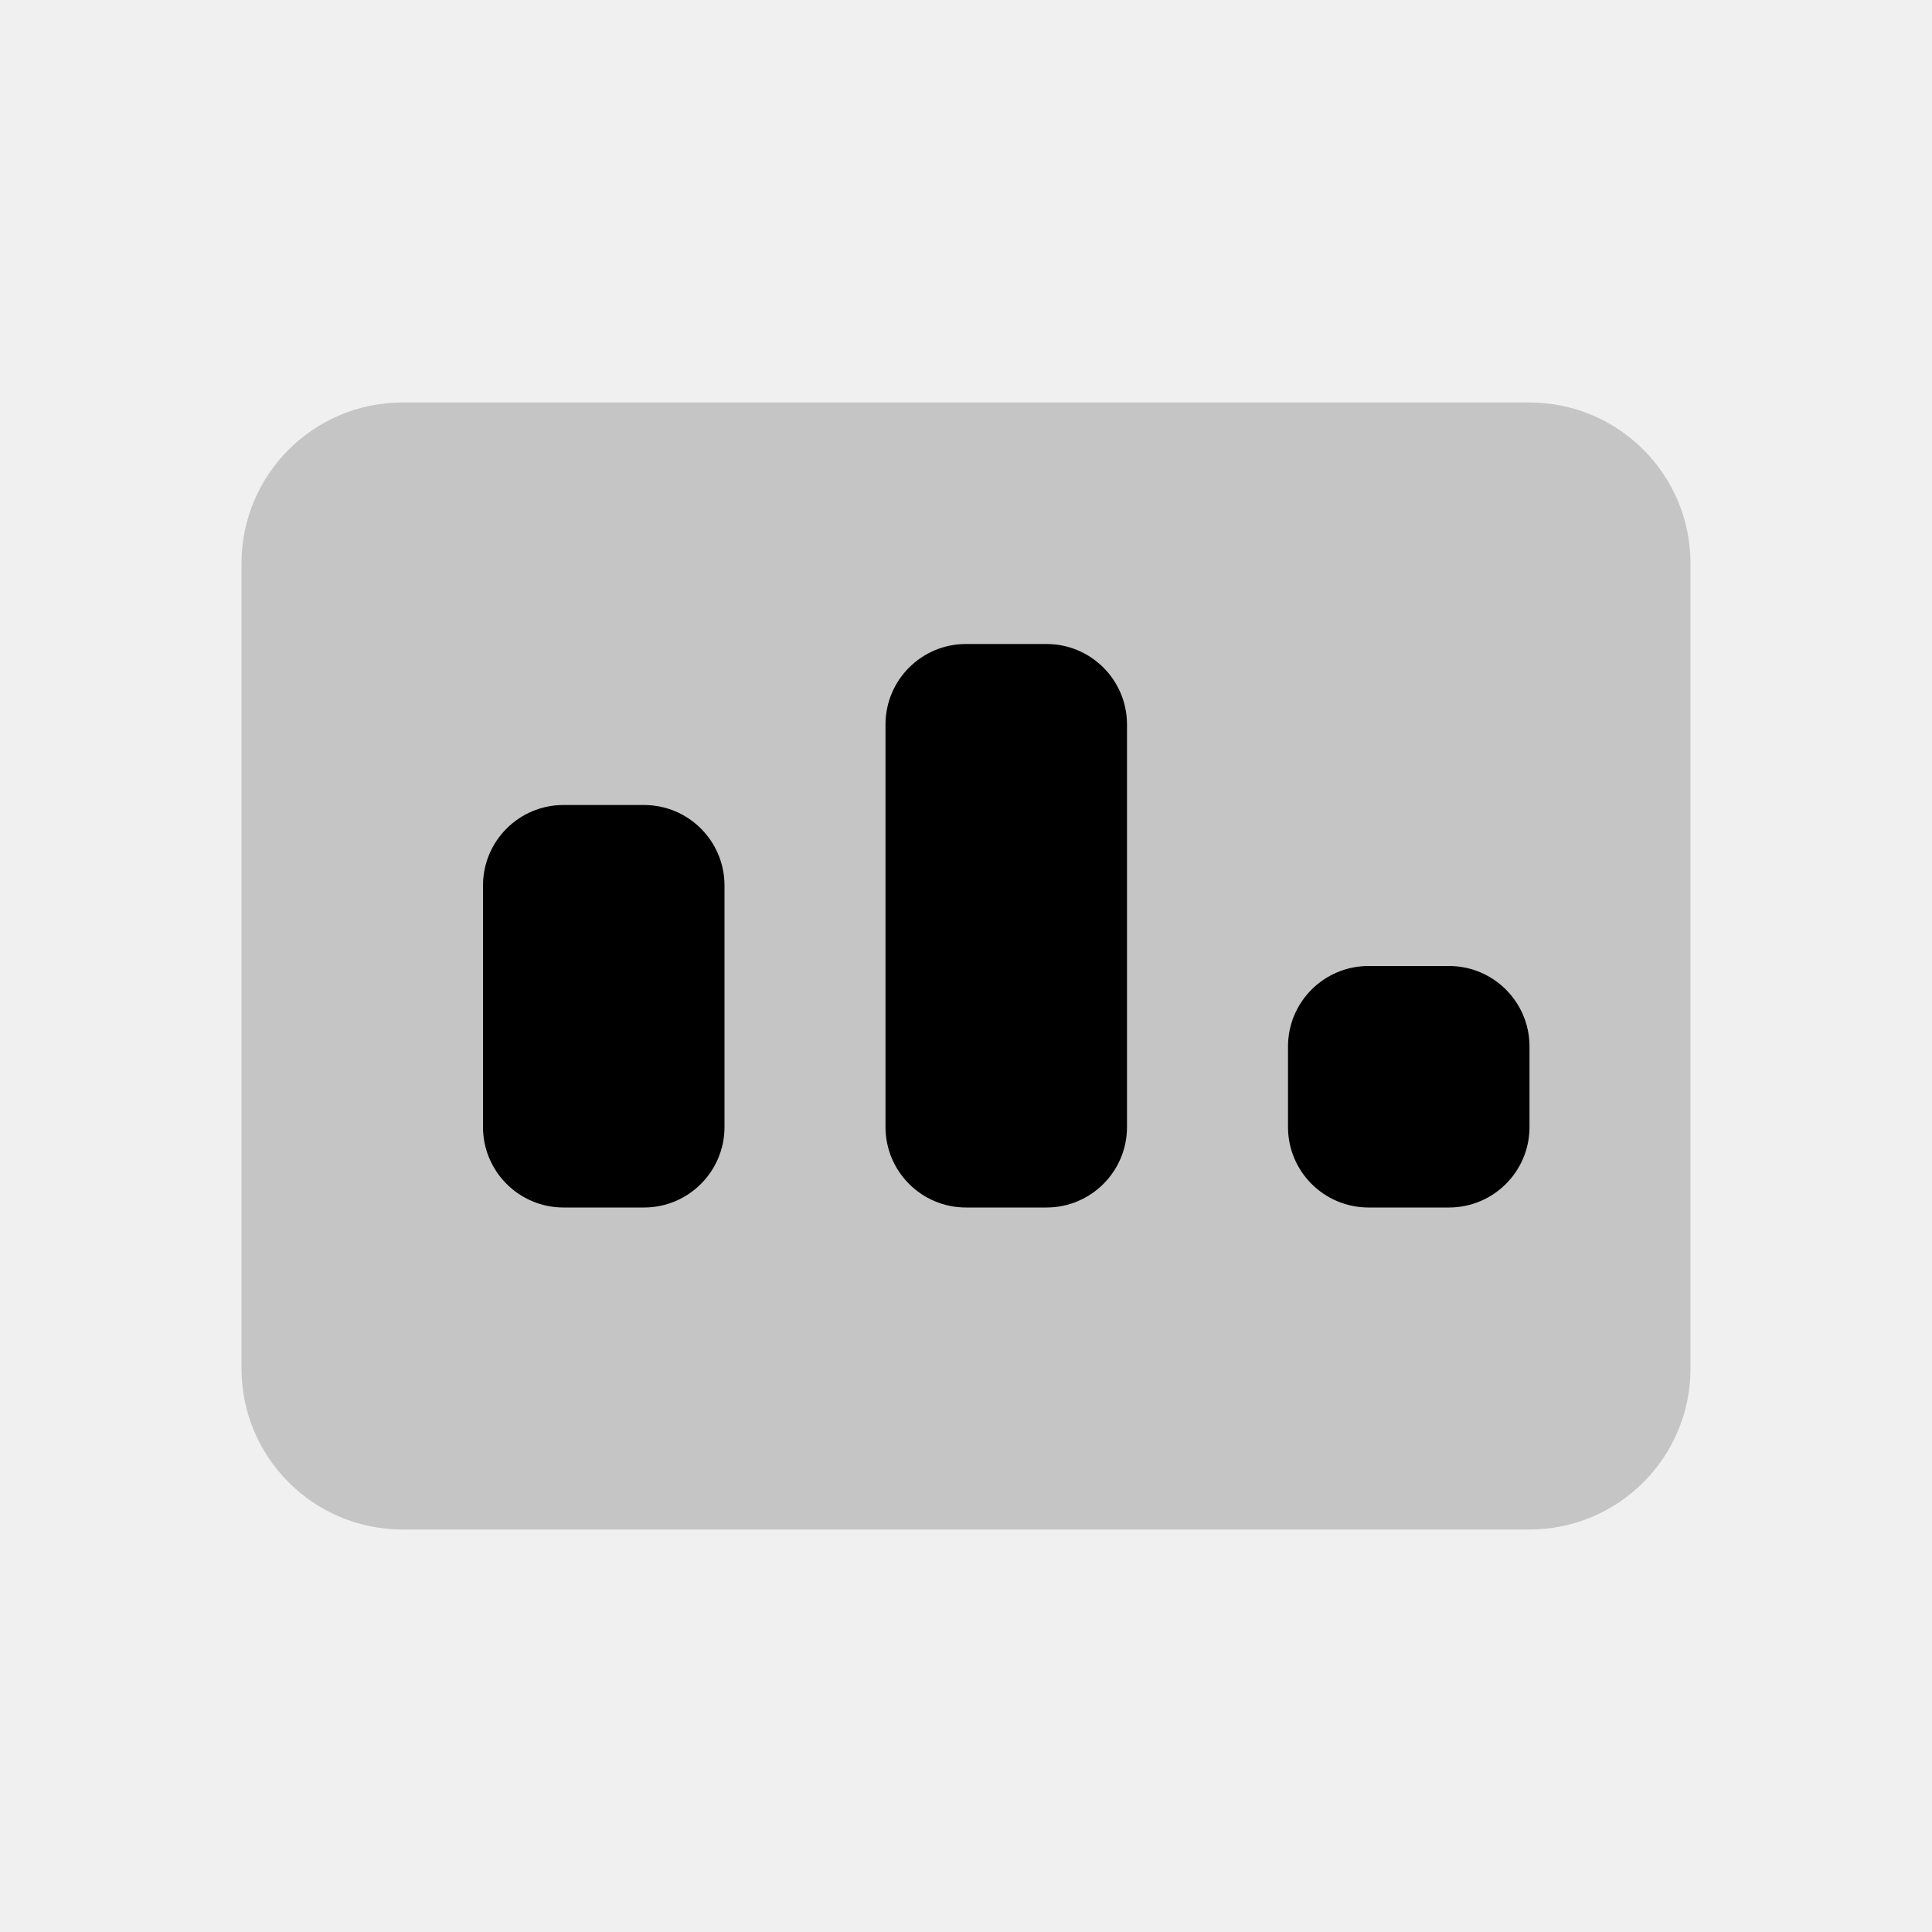
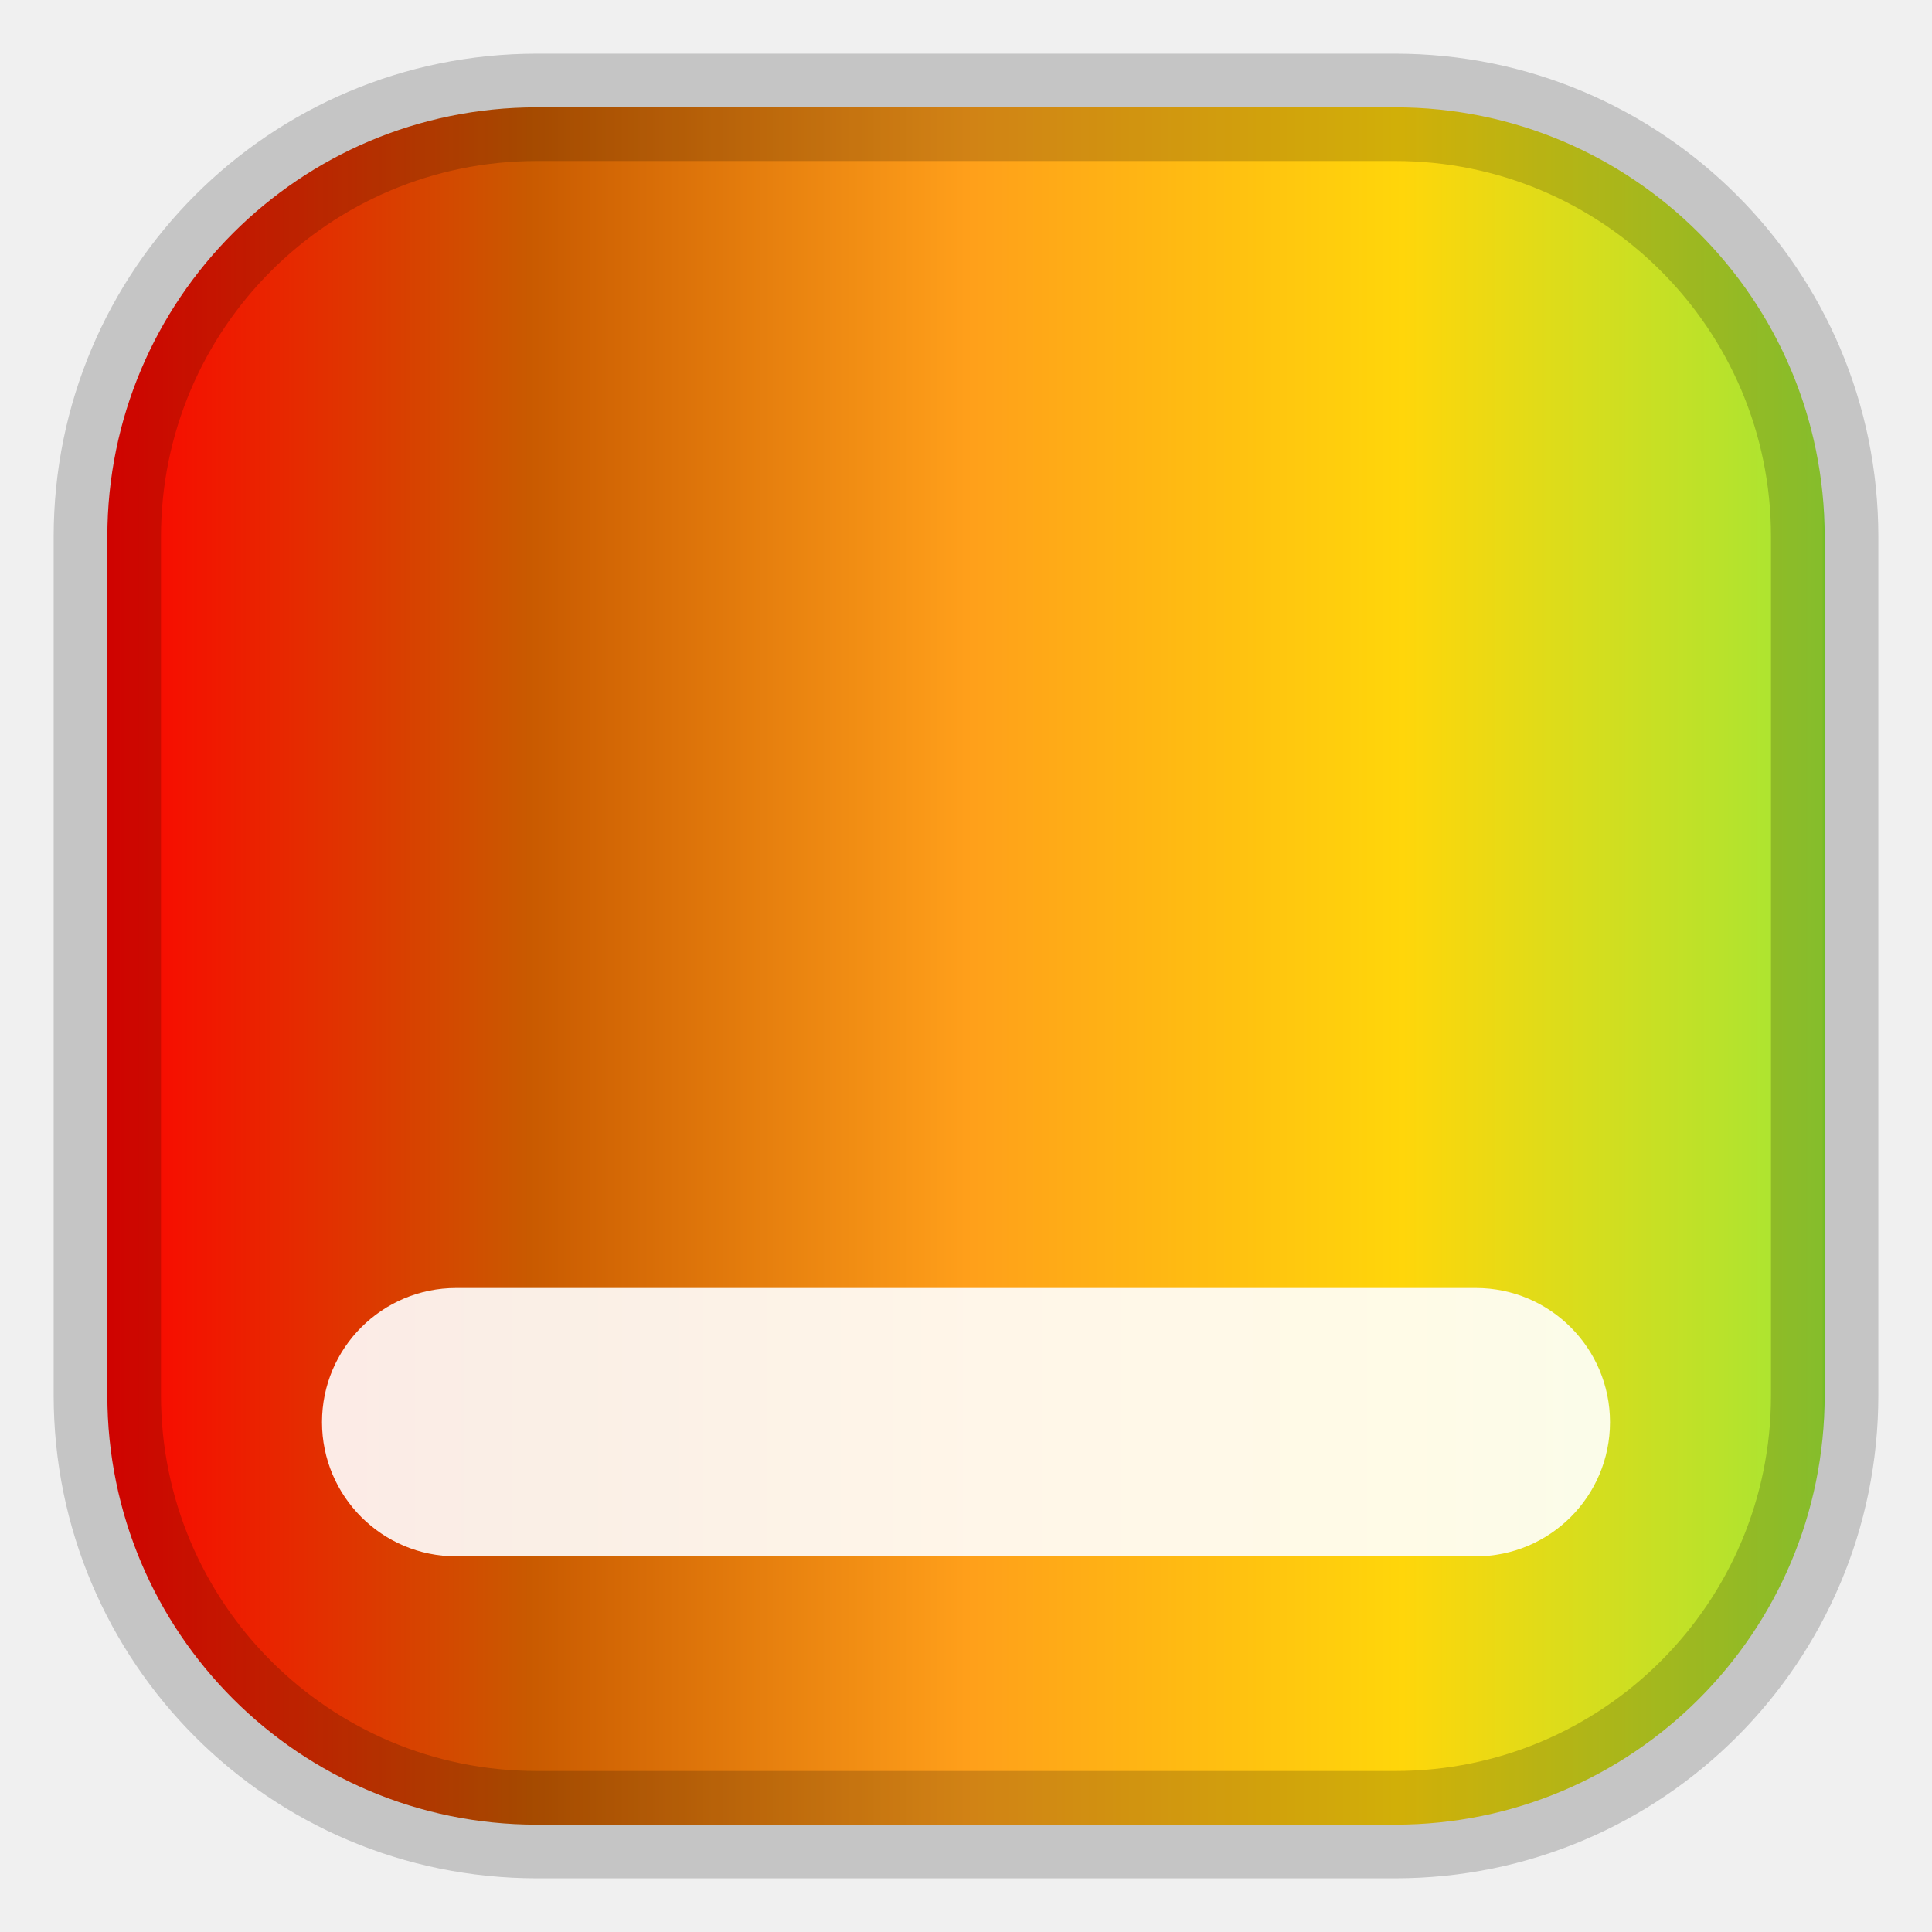
- <svg xmlns="http://www.w3.org/2000/svg" width="24" height="24" viewBox="0 0 24 24" fill="none">
-   <rect x="3" y="5" width="18" height="14" rx="2" fill="currentColor" opacity="0.18" />
-   <rect x="6" y="10" width="3" height="5" rx="1" fill="currentColor" />
-   <rect x="11" y="8" width="3" height="7" rx="1" fill="currentColor" />
-   <rect x="16" y="12" width="3" height="3" rx="1" fill="currentColor" />
+ <svg xmlns="http://www.w3.org/2000/svg" width="18" height="18" viewBox="0 0 18 18">
+   <defs>
+     <linearGradient id="g" x1="0" y1="0" x2="1" y2="0">
+       <stop offset="0%" stop-color="#ff0000" />
+       <stop offset="25%" stop-color="#c95a00" />
+       <stop offset="50%" stop-color="#ff9f1a" />
+       <stop offset="75%" stop-color="#ffd60a" />
+       <stop offset="99%" stop-color="#a3e635" />
+       <stop offset="100%" stop-color="#00e600" />
+     </linearGradient>
+   </defs>
+   <rect x="1" y="1" width="16" height="16" rx="4" fill="url(#g)" />
+   <rect x="1" y="1" width="16" height="16" rx="4" fill="none" stroke="rgba(0,0,0,.18)" stroke-width="1" />
+   <rect x="3" y="12" width="12" height="2.5" rx="1.25" fill="#ffffff" opacity=".9" />
</svg>
